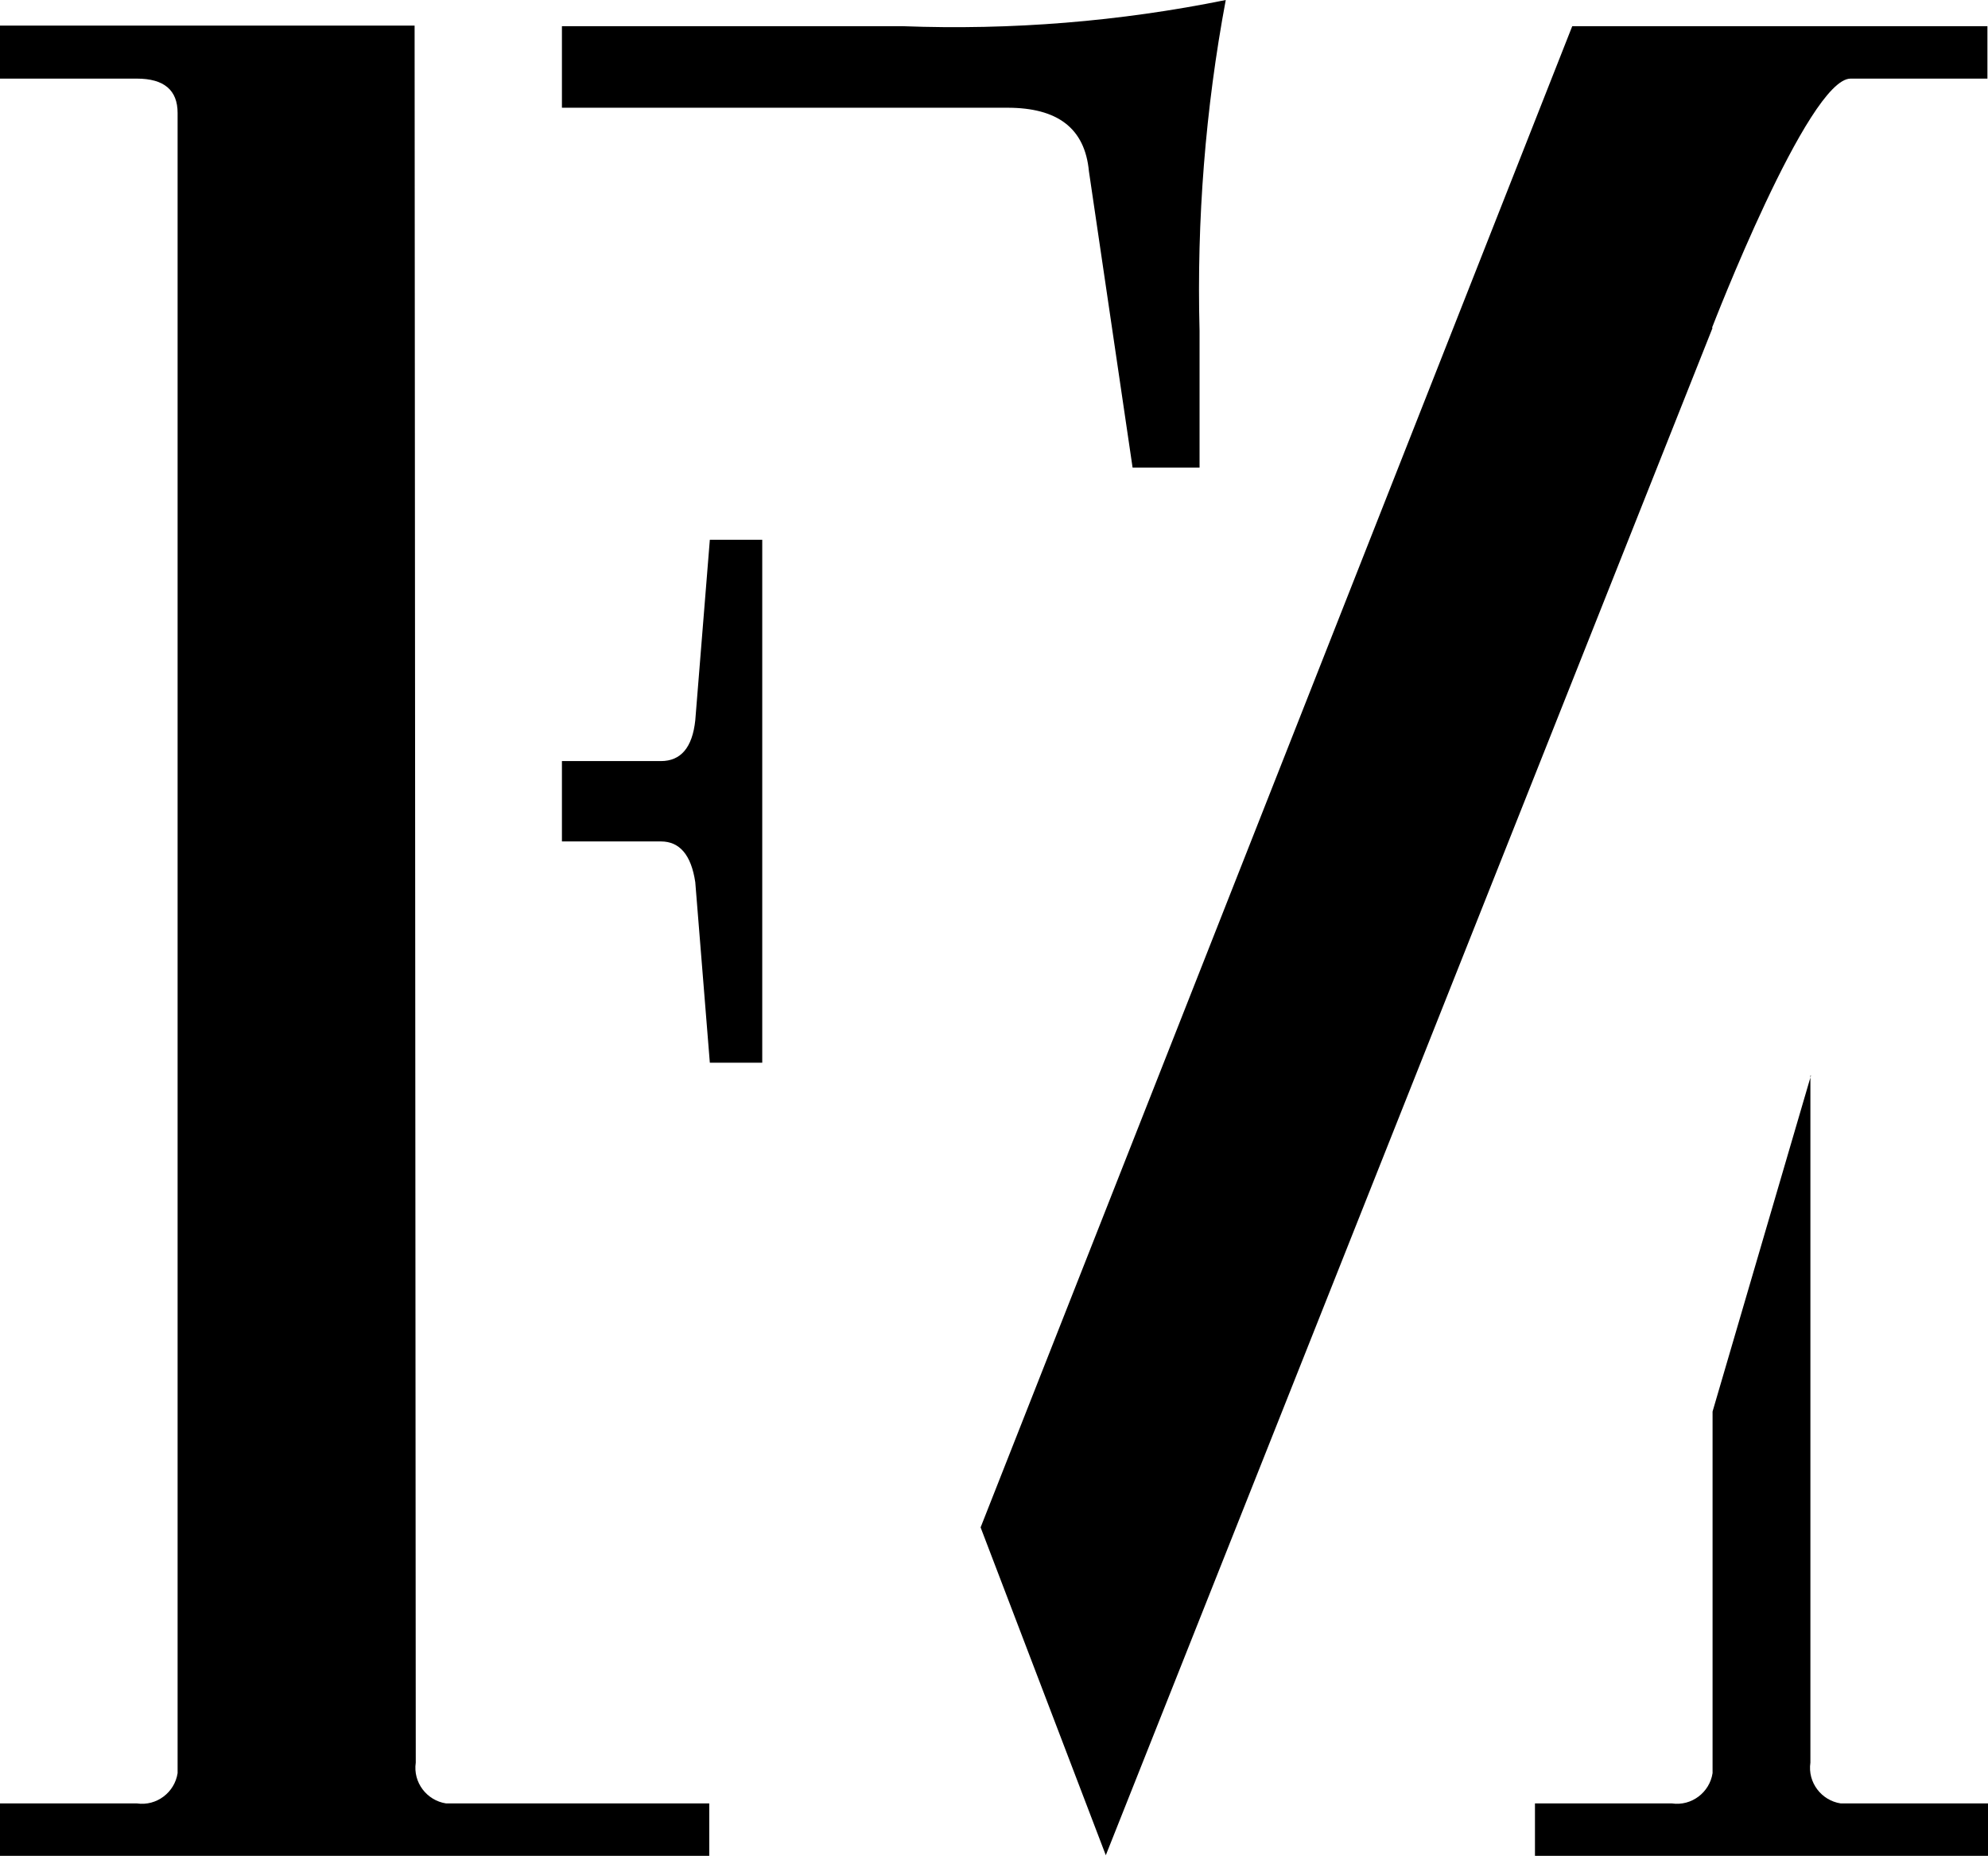
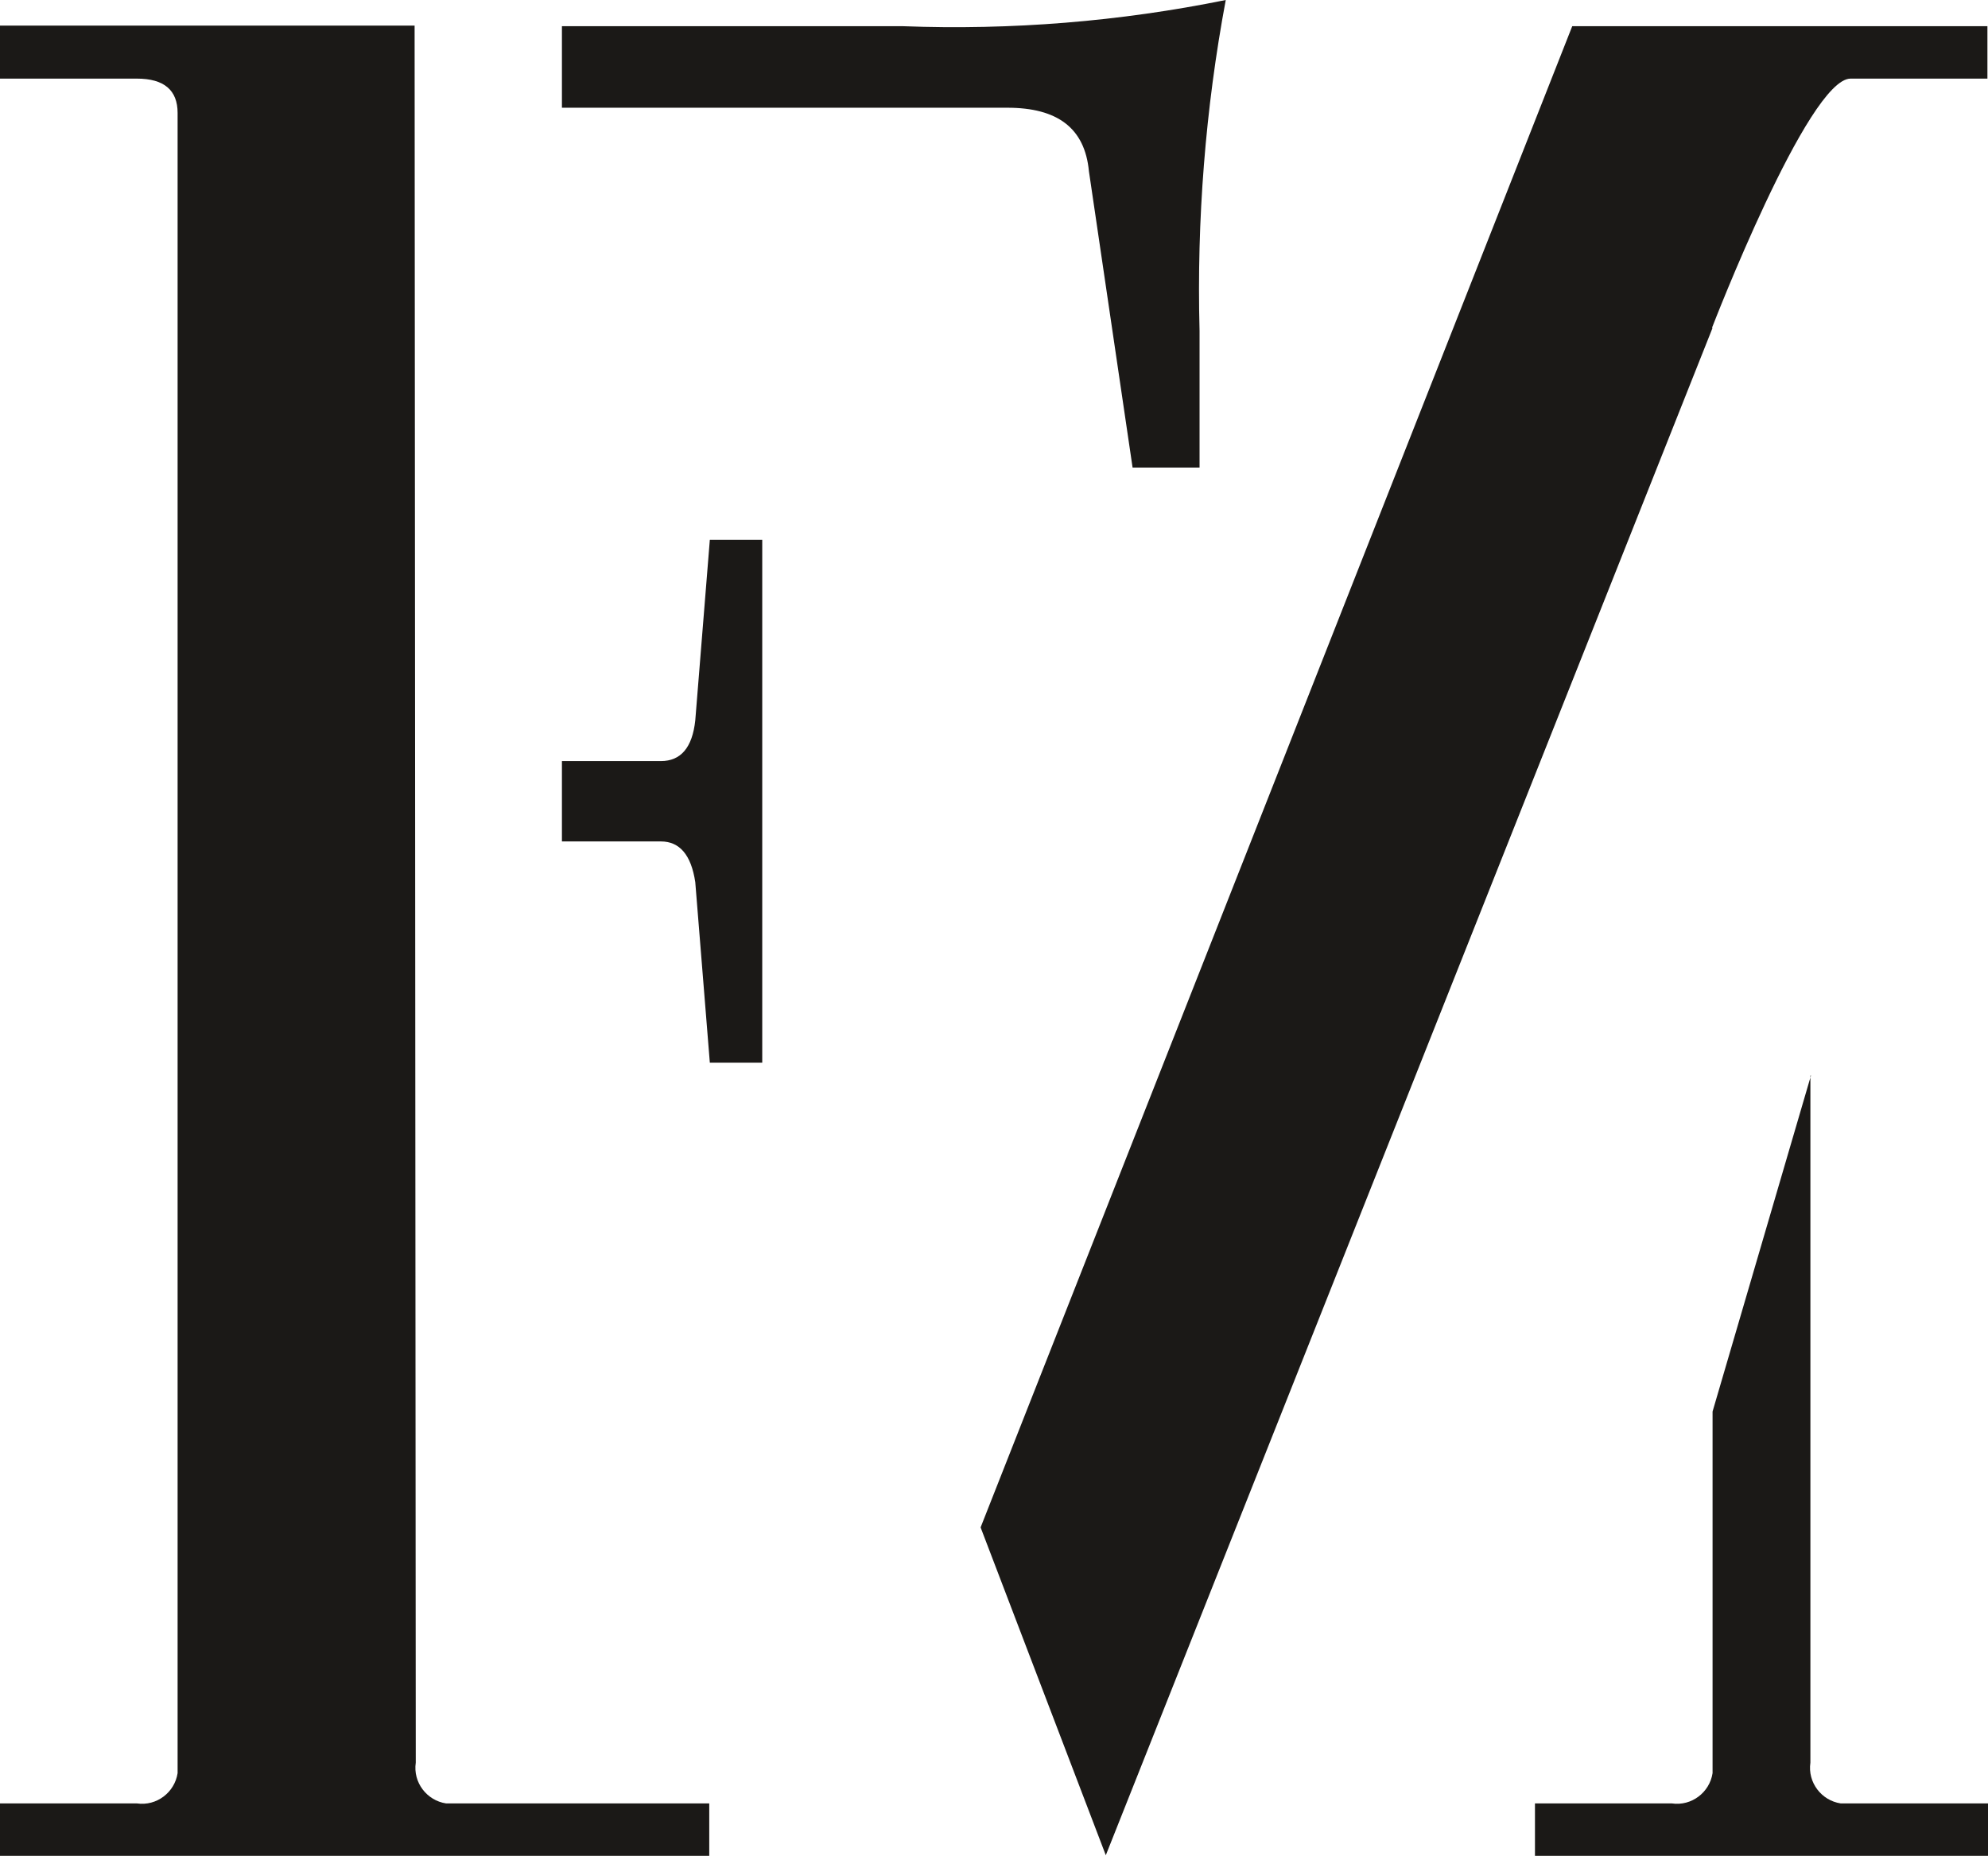
<svg xmlns="http://www.w3.org/2000/svg" id="Layer_1" version="1.1" viewBox="0 0 34.14 31.86">
  <defs>
    <style>
      .st0 {
-         fill: currentColor;
+         fill: #1b1917;
      }
    </style>
  </defs>
  <g id="Symbol_1_4">
    <path id="Path_477" class="st0" d="M31.09,18.47v11.8c-.05.34.19.65.52.7.06,0,.12,0,.18,0h2.35v.9h-7.78v-.9h2.35c.34.05.65-.19.7-.52,0-.06,0-.12,0-.18v-6.03l1.69-5.77ZM29.41,5.63l-10.42,26.23-2.15-5.63L27,.45h7.13v.9h-2.35c-.73,0-2.38,4.28-2.38,4.28Z" />
    <g id="Group_523">
      <path id="Path_478" class="st0" d="M7.14,30.27c-.05.34.19.65.52.7.06,0,.12,0,.18,0h4.34v.9H0v-.9h2.35c.34.05.65-.19.7-.52,0-.06,0-.12,0-.18V1.94c0-.39-.23-.59-.7-.59H0V.44h7.12l.02,29.82ZM9.65.45h5.86c1.86.07,3.72-.08,5.54-.45-.35,1.87-.5,3.78-.45,5.68v2.35h-1.15l-.75-5.09c-.07-.74-.54-1.09-1.4-1.09h-7.65V.45Z" />
    </g>
    <g id="Group_524">
      <path id="Path_479" class="st0" d="M9.65,13.07h1.7c.34,0,.54-.23.59-.7l.25-3.1h.9v8.98h-.9l-.25-3.1c-.07-.47-.27-.7-.59-.7h-1.7v-1.38Z" />
    </g>
  </g>
</svg>
